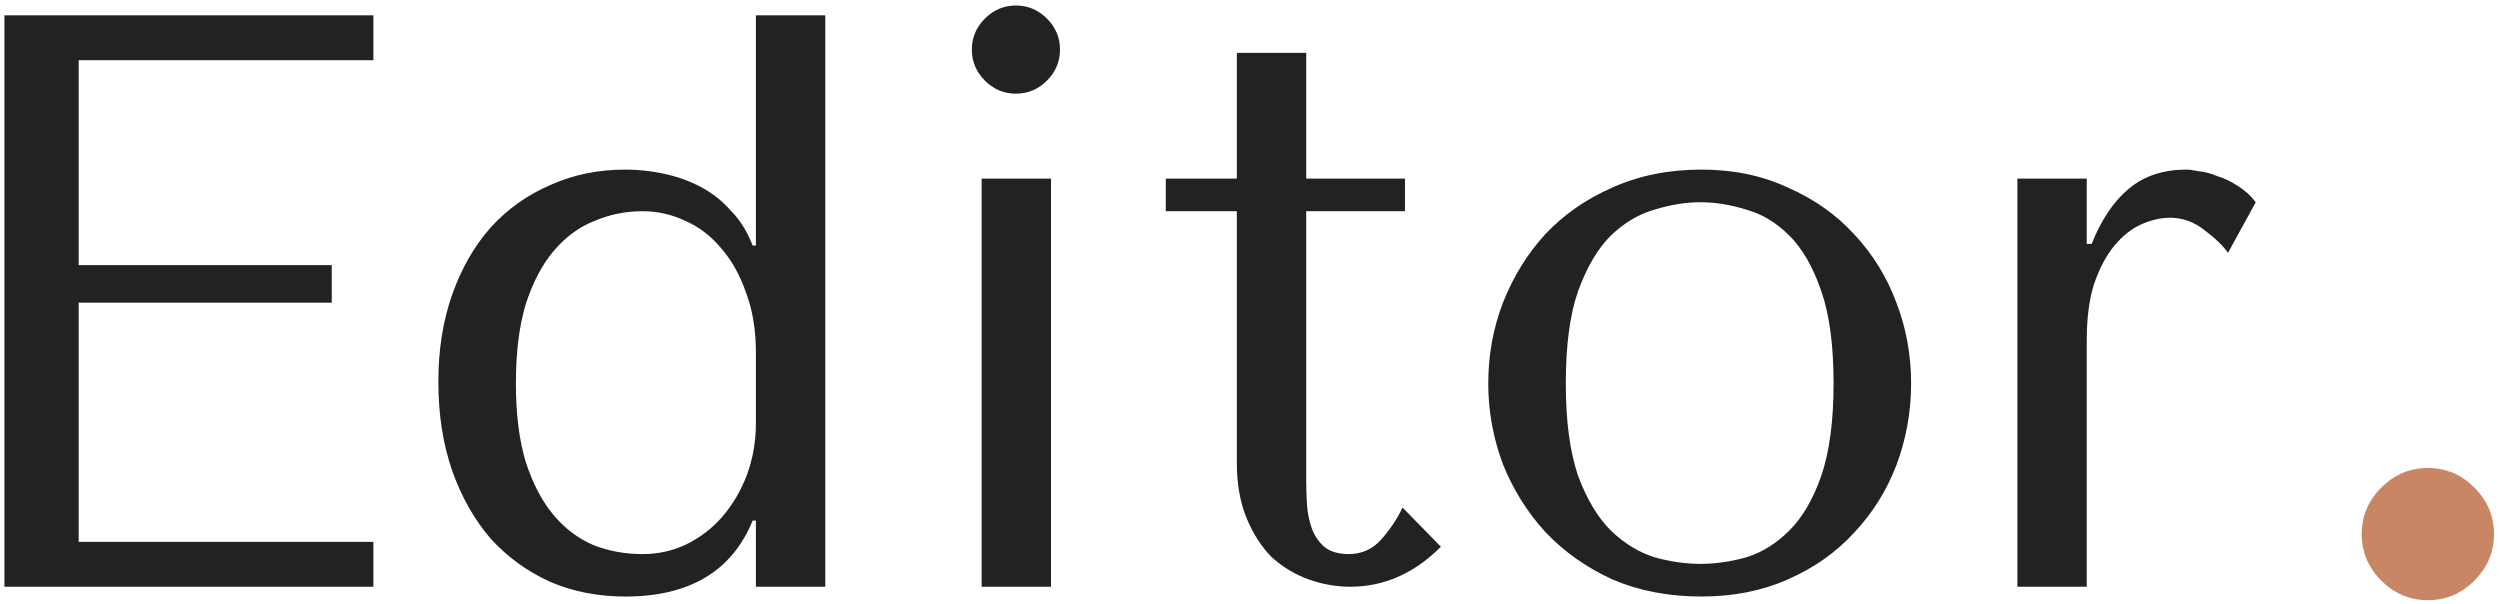
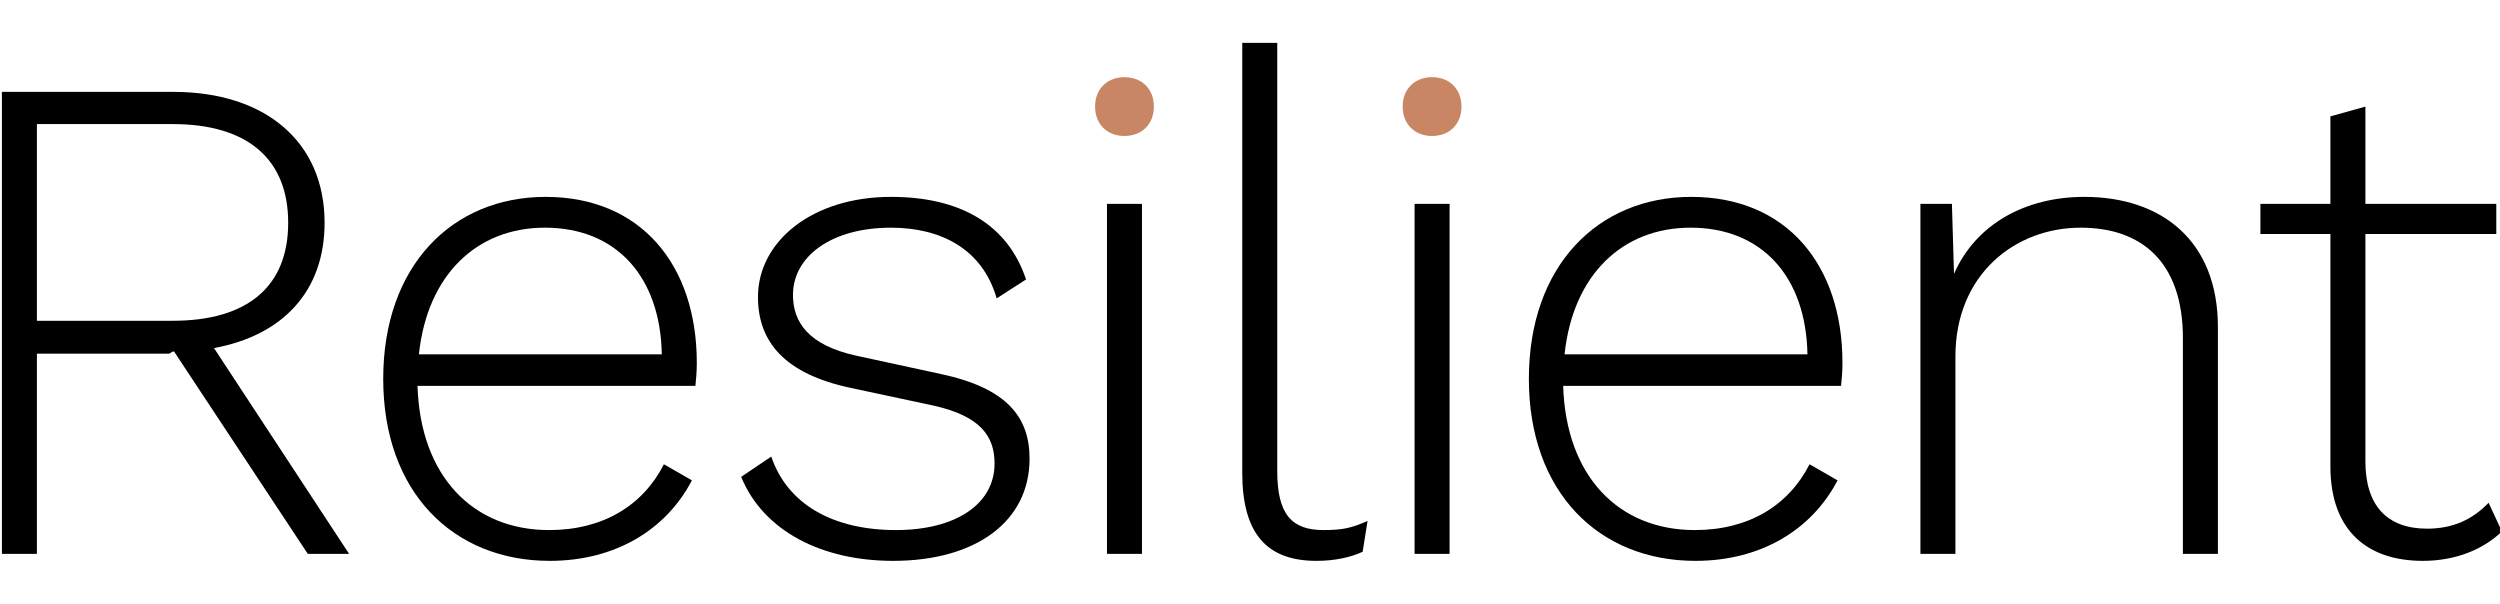
- <svg xmlns="http://www.w3.org/2000/svg" width="294" height="71" viewBox="0 0 294 71" fill="none">
-   <path d="M0.52 1.8V69H43.912V63.72H9.256V35.592H39.016V31.176H9.256V7.08H43.912V1.8H0.52ZM97.054 1.8H88.894V28.872H88.51C87.87 27.208 87.006 25.832 85.918 24.744C84.894 23.592 83.71 22.664 82.366 21.96C81.022 21.256 79.582 20.744 78.046 20.424C76.574 20.104 75.07 19.944 73.534 19.944C70.334 19.944 67.39 20.552 64.702 21.768C62.014 22.92 59.678 24.584 57.694 26.76C55.774 28.936 54.27 31.56 53.182 34.632C52.094 37.704 51.55 41.128 51.55 44.904C51.55 48.744 52.094 52.232 53.182 55.368C54.27 58.44 55.774 61.096 57.694 63.336C59.678 65.512 62.014 67.208 64.702 68.424C67.39 69.576 70.334 70.152 73.534 70.152C81.086 70.152 86.078 67.176 88.51 61.224H88.894V69H97.054V1.8ZM88.894 49.8C88.894 51.912 88.542 53.928 87.838 55.848C87.134 57.704 86.174 59.336 84.958 60.744C83.806 62.088 82.398 63.176 80.734 64.008C79.134 64.776 77.406 65.16 75.55 65.16C73.502 65.16 71.582 64.808 69.79 64.104C67.998 63.336 66.43 62.152 65.086 60.552C63.742 58.952 62.654 56.872 61.822 54.312C61.054 51.752 60.67 48.68 60.67 45.096C60.67 41.448 61.054 38.344 61.822 35.784C62.654 33.224 63.742 31.144 65.086 29.544C66.494 27.88 68.094 26.696 69.886 25.992C71.678 25.224 73.566 24.84 75.55 24.84C77.342 24.84 79.038 25.224 80.638 25.992C82.238 26.696 83.646 27.784 84.862 29.256C86.078 30.664 87.038 32.392 87.742 34.44C88.51 36.488 88.894 38.824 88.894 41.448V49.8ZM115.44 21V69H123.6V21H115.44ZM114.288 5.832C114.288 7.24 114.8 8.456 115.824 9.48C116.848 10.504 118.064 11.016 119.472 11.016C120.88 11.016 122.096 10.504 123.12 9.48C124.144 8.456 124.656 7.24 124.656 5.832C124.656 4.424 124.144 3.208 123.12 2.184C122.096 1.16 120.88 0.648 119.472 0.648C118.064 0.648 116.848 1.16 115.824 2.184C114.8 3.208 114.288 4.424 114.288 5.832ZM137.099 24.84V21H145.451V6.216H153.611V21H165.227V24.84H153.611V56.712C153.611 57.48 153.643 58.376 153.707 59.4C153.771 60.36 153.963 61.288 154.283 62.184C154.603 63.016 155.083 63.72 155.723 64.296C156.427 64.872 157.387 65.16 158.603 65.16C160.139 65.16 161.419 64.584 162.443 63.432C163.467 62.28 164.299 61.032 164.939 59.688L169.451 64.296C166.315 67.432 162.763 69 158.795 69C157.131 69 155.499 68.712 153.899 68.136C152.299 67.56 150.859 66.696 149.579 65.544C148.363 64.328 147.371 62.792 146.603 60.936C145.835 59.08 145.451 56.904 145.451 54.408V24.84H137.099ZM224.747 45.096C224.747 48.424 224.171 51.624 223.019 54.696C221.867 57.704 220.203 60.36 218.027 62.664C215.915 64.968 213.323 66.792 210.251 68.136C207.243 69.48 203.851 70.152 200.075 70.152C196.235 70.152 192.747 69.48 189.611 68.136C186.539 66.728 183.915 64.872 181.739 62.568C179.627 60.264 177.963 57.608 176.747 54.6C175.595 51.528 175.019 48.36 175.019 45.096C175.019 41.768 175.595 38.6 176.747 35.592C177.963 32.52 179.627 29.832 181.739 27.528C183.915 25.224 186.539 23.4 189.611 22.056C192.747 20.648 196.235 19.944 200.075 19.944C203.851 19.944 207.243 20.648 210.251 22.056C213.323 23.4 215.915 25.224 218.027 27.528C220.203 29.832 221.867 32.52 223.019 35.592C224.171 38.6 224.747 41.768 224.747 45.096ZM215.627 45.096C215.627 40.616 215.147 37 214.187 34.248C213.227 31.432 211.979 29.256 210.443 27.72C208.907 26.184 207.211 25.16 205.355 24.648C203.499 24.072 201.707 23.784 199.979 23.784C198.251 23.784 196.459 24.072 194.603 24.648C192.747 25.16 191.019 26.184 189.419 27.72C187.883 29.256 186.603 31.432 185.579 34.248C184.619 37 184.139 40.616 184.139 45.096C184.139 49.512 184.619 53.128 185.579 55.944C186.603 58.696 187.883 60.84 189.419 62.376C191.019 63.912 192.747 64.968 194.603 65.544C196.459 66.056 198.251 66.312 199.979 66.312C201.707 66.312 203.499 66.056 205.355 65.544C207.211 64.968 208.907 63.912 210.443 62.376C211.979 60.84 213.227 58.696 214.187 55.944C215.147 53.128 215.627 49.512 215.627 45.096ZM237.243 21V69H245.403V40.008C245.403 37.384 245.691 35.176 246.267 33.384C246.907 31.528 247.707 30.024 248.667 28.872C249.627 27.72 250.683 26.888 251.835 26.376C252.987 25.864 254.107 25.608 255.195 25.608C256.667 25.608 258.011 26.088 259.227 27.048C260.507 28.008 261.435 28.904 262.011 29.736L265.275 23.784C264.699 23.016 263.995 22.376 263.163 21.864C262.395 21.352 261.595 20.968 260.763 20.712C259.995 20.392 259.259 20.2 258.555 20.136C257.915 20.008 257.435 19.944 257.115 19.944C254.427 19.944 252.187 20.68 250.395 22.152C248.603 23.624 247.131 25.8 245.979 28.68H245.403V21H237.243Z" fill="#222222" />
-   <path d="M277.739 62.808C277.739 60.696 278.507 58.872 280.043 57.336C281.579 55.8 283.403 55.032 285.515 55.032C287.627 55.032 289.451 55.8 290.987 57.336C292.523 58.872 293.291 60.696 293.291 62.808C293.291 64.92 292.523 66.744 290.987 68.28C289.451 69.816 287.627 70.584 285.515 70.584C283.403 70.584 281.579 69.816 280.043 68.28C278.507 66.744 277.739 64.92 277.739 62.808Z" fill="#C98664" />
+ <svg xmlns="http://www.w3.org/2000/svg" id="svg32" version="1.1" fill="none" viewBox="0 0 294 71" height="71" width="294">
+   <defs id="defs36" />
+   <path d="M 41.053,65.134 25.166,40.933 c 8.067,-1.482 13.006,-6.668 13.006,-14.735 0,-9.549 -6.997,-15.393 -17.78,-15.393 H 0.224 V 65.134 H 4.34 V 41.591 H 19.897 l 0.412,-0.247 h 0.165 L 36.196,65.134 Z M 4.34,37.723 V 14.592 H 20.309 c 8.808,0 13.582,4.116 13.582,11.607 0,7.491 -4.774,11.524 -13.582,11.524 z" style="font-style:normal;font-variant:normal;font-weight:300;font-stretch:normal;font-size:82.316px;line-height:1.25;font-family:'Work Sans';-inkscape-font-specification:'Work Sans Light';letter-spacing:-2.572px;fill:#000000;fill-opacity:1;stroke:none;stroke-width:1.286" id="path1403" />
+   <path d="m 81.943,42.662 c 0,-11.524 -6.585,-19.509 -17.78,-19.509 -10.948,0 -19.097,8.067 -19.097,21.402 0,13.335 8.232,21.402 19.591,21.402 7.655,0 13.664,-3.622 16.71,-9.466 l -3.293,-1.893 c -2.469,4.857 -7.162,7.738 -13.5,7.738 -8.972,0 -15.146,-6.338 -15.475,-16.957 h 32.68 c 0.082,-0.741 0.165,-1.646 0.165,-2.716 z M 64.081,26.774 c 8.396,0 13.582,5.762 13.747,14.899 H 49.264 c 0.988,-9.384 6.832,-14.899 14.817,-14.899 z" style="font-style:normal;font-variant:normal;font-weight:300;font-stretch:normal;font-size:82.316px;line-height:1.25;font-family:'Work Sans';-inkscape-font-specification:'Work Sans Light';letter-spacing:-2.572px;fill:#000000;fill-opacity:1;stroke:none;stroke-width:1.286" id="path1405" />
+   <path d="m 105.024,65.957 c 9.713,0 16.052,-4.61 16.052,-12.018 0,-4.939 -2.716,-8.314 -10.454,-9.96 l -9.878,-2.14 c -5.68,-1.235 -7.491,-3.951 -7.491,-7.162 0,-4.527 4.527,-7.902 11.524,-7.902 5.927,0 10.783,2.552 12.43,8.314 l 3.457,-2.223 c -2.14,-6.421 -7.655,-9.713 -15.887,-9.713 -9.302,0 -15.64,5.268 -15.64,11.771 0,5.268 3.128,9.055 10.948,10.701 l 9.631,2.058 c 5.598,1.235 7.244,3.622 7.244,6.832 0,4.692 -4.445,7.82 -11.607,7.82 -7.408,0 -12.759,-3.046 -14.652,-8.643 l -3.54,2.387 c 2.634,6.421 9.549,9.878 17.863,9.878 z" style="font-style:normal;font-variant:normal;font-weight:300;font-stretch:normal;font-size:82.316px;line-height:1.25;font-family:'Work Sans';-inkscape-font-specification:'Work Sans Light';letter-spacing:-2.572px;fill:#000000;fill-opacity:1;stroke:none;stroke-width:1.286" id="path1407" />
+   <path id="path1437" d="m 134.296,23.976 h -4.116 v 41.158 h 4.116 z" style="font-style:normal;font-variant:normal;font-weight:300;font-stretch:normal;font-size:82.316px;line-height:1.25;font-family:'Work Sans';-inkscape-font-specification:'Work Sans Light';letter-spacing:-2.572px;fill:#000000;fill-opacity:1;stroke:none;stroke-width:1.286" />
+   <path id="path1409" d="m 132.239,15.991 c 2.058,0 3.457,-1.399 3.457,-3.457 0,-2.058 -1.399,-3.457 -3.457,-3.457 -2.058,0 -3.457,1.399 -3.457,3.457 0,2.058 1.399,3.457 3.457,3.457 z" style="font-style:normal;font-variant:normal;font-weight:300;font-stretch:normal;font-size:82.316px;line-height:1.25;font-family:'Work Sans';-inkscape-font-specification:'Work Sans Light';letter-spacing:-2.572px;fill:#c98664;fill-opacity:1;stroke:none;stroke-width:1.286" />
+   <path d="m 150.205,5.043 h -4.116 V 55.585 c 0,7.162 2.881,10.372 8.726,10.372 2.14,0 4.034,-0.412 5.433,-1.07 l 0.576,-3.622 c -1.893,0.823 -2.881,1.07 -5.186,1.07 -3.704,0 -5.433,-1.811 -5.433,-6.915 z" style="font-style:normal;font-variant:normal;font-weight:300;font-stretch:normal;font-size:82.316px;line-height:1.25;font-family:'Work Sans';-inkscape-font-specification:'Work Sans Light';letter-spacing:-2.572px;fill:#000000;fill-opacity:1;stroke:none;stroke-width:1.286" id="path1411" />
+   <path id="path1433" d="m 170.471,23.976 h -4.116 v 41.158 h 4.116 z" style="font-style:normal;font-variant:normal;font-weight:300;font-stretch:normal;font-size:82.316px;line-height:1.25;font-family:'Work Sans';-inkscape-font-specification:'Work Sans Light';letter-spacing:-2.572px;fill:#000000;fill-opacity:1;stroke:none;stroke-width:1.286" />
+   <path id="path1413" d="m 168.413,15.991 c 2.058,0 3.457,-1.399 3.457,-3.457 0,-2.058 -1.399,-3.457 -3.457,-3.457 -2.058,0 -3.457,1.399 -3.457,3.457 0,2.058 1.399,3.457 3.457,3.457 z" style="font-style:normal;font-variant:normal;font-weight:300;font-stretch:normal;font-size:82.316px;line-height:1.25;font-family:'Work Sans';-inkscape-font-specification:'Work Sans Light';letter-spacing:-2.572px;fill:#c98664;fill-opacity:1;stroke:none;stroke-width:1.286" />
+   <path d="m 216.672,42.662 c 0,-11.524 -6.585,-19.509 -17.78,-19.509 -10.948,0 -19.097,8.067 -19.097,21.402 0,13.335 8.232,21.402 19.591,21.402 7.655,0 13.664,-3.622 16.71,-9.466 l -3.293,-1.893 c -2.469,4.857 -7.162,7.738 -13.5,7.738 -8.972,0 -15.146,-6.338 -15.475,-16.957 h 32.68 c 0.082,-0.741 0.165,-1.646 0.165,-2.716 z M 198.809,26.774 c 8.396,0 13.582,5.762 13.747,14.899 h -28.564 c 0.988,-9.384 6.832,-14.899 14.817,-14.899 z" style="font-style:normal;font-variant:normal;font-weight:300;font-stretch:normal;font-size:82.316px;line-height:1.25;font-family:'Work Sans';-inkscape-font-specification:'Work Sans Light';letter-spacing:-2.572px;fill:#000000;fill-opacity:1;stroke:none;stroke-width:1.286" id="path1415" />
+   <path d="m 245.103,23.153 c -6.915,0 -12.759,3.21 -15.311,9.055 l -0.247,-8.232 h -3.704 v 41.158 h 4.116 V 41.921 c 0,-9.631 6.997,-15.146 14.735,-15.146 7.079,0 12.018,3.951 12.018,13.006 v 25.353 h 4.116 V 38.463 c 0,-10.125 -6.585,-15.311 -15.722,-15.311 z" style="font-style:normal;font-variant:normal;font-weight:300;font-stretch:normal;font-size:82.316px;line-height:1.25;font-family:'Work Sans';-inkscape-font-specification:'Work Sans Light';letter-spacing:-2.572px;fill:#000000;fill-opacity:1;stroke:none;stroke-width:1.286" id="path1417" />
+   <path d="m 292.66,59.125 c -1.893,1.976 -4.198,3.046 -7.244,3.046 -4.692,0 -7.244,-2.716 -7.244,-7.902 V 27.515 H 293.565 V 23.976 H 278.172 V 12.534 l -4.116,1.152 v 10.29 h -8.232 v 3.54 h 8.232 V 54.844 c 0,7.655 4.445,11.113 10.866,11.113 3.951,0 7.162,-1.399 9.302,-3.457 z" style="font-style:normal;font-variant:normal;font-weight:300;font-stretch:normal;font-size:82.316px;line-height:1.25;font-family:'Work Sans';-inkscape-font-specification:'Work Sans Light';letter-spacing:-2.572px;fill:#000000;fill-opacity:1;stroke:none;stroke-width:1.286" id="path1419" />
</svg>
